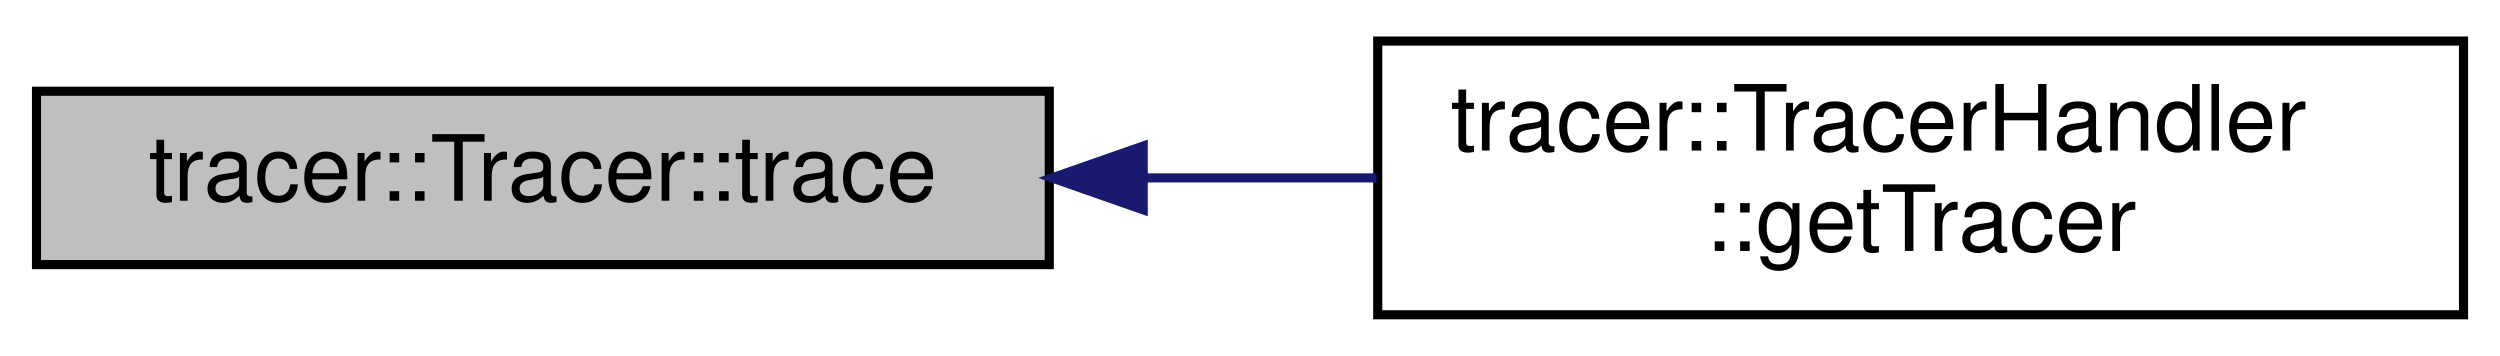
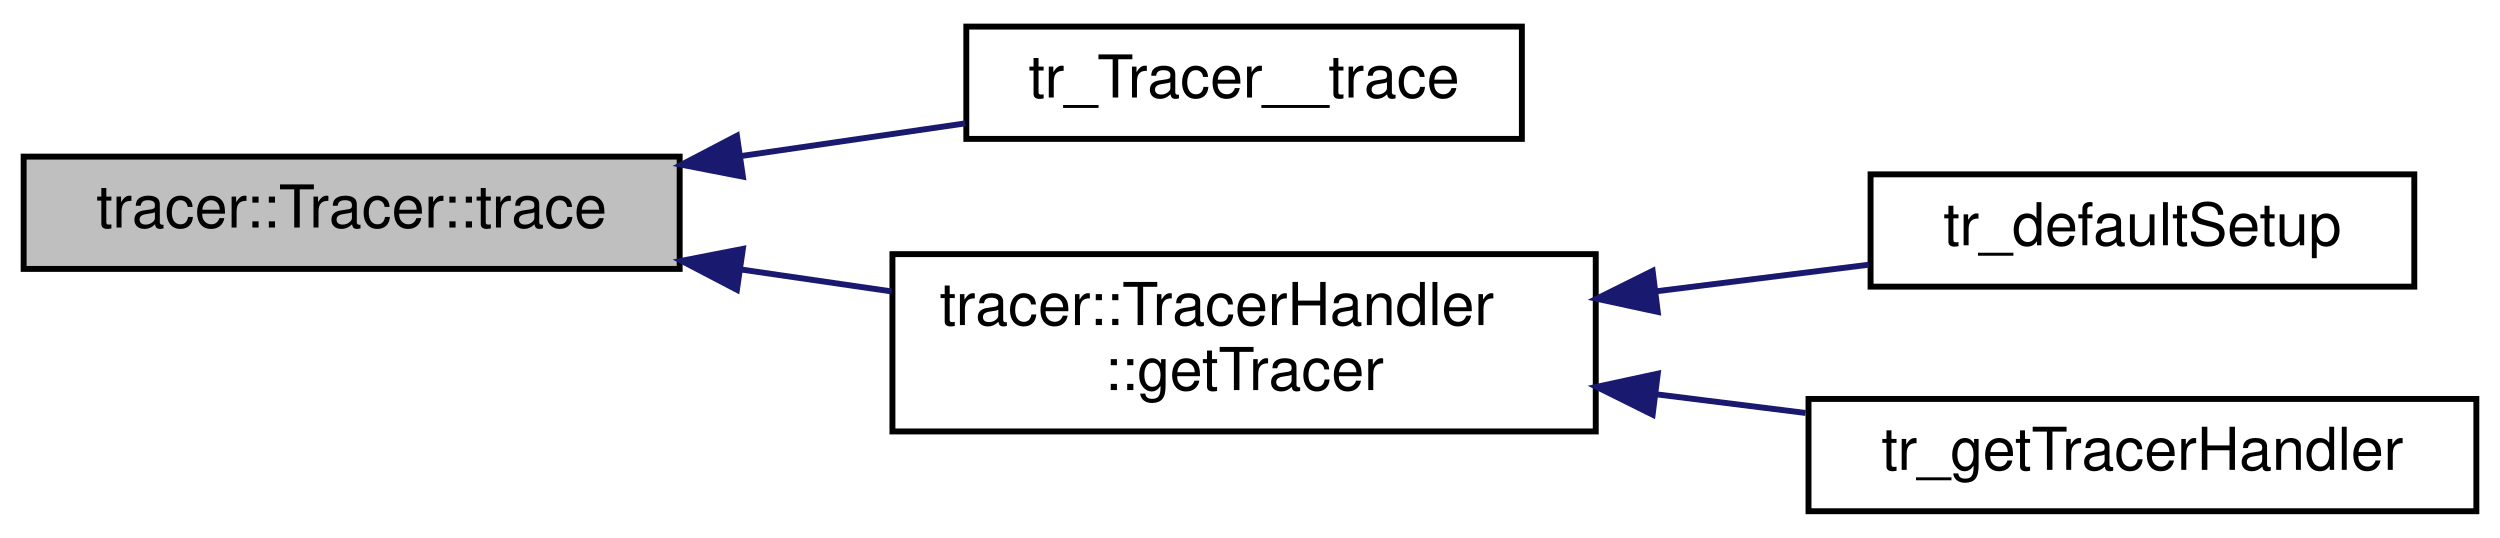
- <svg xmlns="http://www.w3.org/2000/svg" xmlns:xlink="http://www.w3.org/1999/xlink" width="274pt" height="39pt" viewBox="0.00 0.00 274.00 39.00">
-   <g id="graph0" class="graph" transform="scale(1 1) rotate(0) translate(4 35)">
+ <svg xmlns="http://www.w3.org/2000/svg" xmlns:xlink="http://www.w3.org/1999/xlink" width="423pt" height="91pt" viewBox="0.00 0.00 423.00 91.00">
+   <g id="graph0" class="graph" transform="scale(1 1) rotate(0) translate(4 87)">
    <g id="node1" class="node">
-       <polygon fill="#bfbfbf" stroke="#000000" points="0,-6 0,-25 111,-25 111,-6 0,-6" />
-       <text text-anchor="middle" x="55.5" y="-13" font-family="Helvetica,sans-Serif" font-size="10.00" fill="#000000">tracer::Tracer::trace</text>
+       <polygon fill="#bfbfbf" stroke="#000000" points="0,-41.5 0,-60.5 111,-60.5 111,-41.5 0,-41.5" />
+       <text text-anchor="middle" x="55.5" y="-48.5" font-family="Helvetica,sans-Serif" font-size="10.00" fill="#000000">tracer::Tracer::trace</text>
    </g>
    <g id="node2" class="node">
      <g id="a_node2">
-         <a xlink:href="classtracer_1_1_tracer_handler.html#a7d109d22f3dd18bebb8bf2ae9122fe7f" target="_top" xlink:title="Returns a pointer to the TracerHandler object. ">
-           <polygon fill="none" stroke="#000000" points="147,-.5 147,-30.5 266,-30.5 266,-.5 147,-.5" />
-           <text text-anchor="start" x="155" y="-18.5" font-family="Helvetica,sans-Serif" font-size="10.00" fill="#000000">tracer::TracerHandler</text>
-           <text text-anchor="middle" x="206.5" y="-7.5" font-family="Helvetica,sans-Serif" font-size="10.00" fill="#000000">::getTracer</text>
+         <a xlink:href="tracer_8h.html#a888ca5cb9059f17addb6428c005bbe8c" target="_top" xlink:title="Wrapper for tracer::Tracer::trace. ">
+           <polygon fill="none" stroke="#000000" points="159.5,-63.5 159.5,-82.5 253.5,-82.5 253.5,-63.5 159.5,-63.5" />
+           <text text-anchor="middle" x="206.5" y="-70.5" font-family="Helvetica,sans-Serif" font-size="10.00" fill="#000000">tr_Tracer__trace</text>
        </a>
      </g>
    </g>
    <g id="edge1" class="edge">
-       <path fill="none" stroke="#191970" d="M121.49,-15.5C129.935,-15.5 138.541,-15.5 146.877,-15.5" />
-       <polygon fill="#191970" stroke="#191970" points="121.298,-12 111.298,-15.5 121.298,-19 121.298,-12" />
+       <path fill="none" stroke="#191970" d="M121.429,-60.606C134.197,-62.466 147.336,-64.38 159.353,-66.131" />
+       <polygon fill="#191970" stroke="#191970" points="121.698,-57.108 111.298,-59.13 120.689,-64.035 121.698,-57.108" />
+     </g>
+     <g id="node3" class="node">
+       <g id="a_node3">
+         <a xlink:href="classtracer_1_1_tracer_handler.html#a7d109d22f3dd18bebb8bf2ae9122fe7f" target="_top" xlink:title="Returns a pointer to the TracerHandler object. ">
+           <polygon fill="none" stroke="#000000" points="147,-14 147,-44 266,-44 266,-14 147,-14" />
+           <text text-anchor="start" x="155" y="-32" font-family="Helvetica,sans-Serif" font-size="10.00" fill="#000000">tracer::TracerHandler</text>
+           <text text-anchor="middle" x="206.5" y="-21" font-family="Helvetica,sans-Serif" font-size="10.00" fill="#000000">::getTracer</text>
+         </a>
+       </g>
+     </g>
+     <g id="edge2" class="edge">
+       <path fill="none" stroke="#191970" d="M121.211,-41.426C129.745,-40.183 138.449,-38.915 146.877,-37.687" />
+       <polygon fill="#191970" stroke="#191970" points="120.689,-37.965 111.298,-42.87 121.698,-44.892 120.689,-37.965" />
+     </g>
+     <g id="node4" class="node">
+       <g id="a_node4">
+         <a xlink:href="tracer_8h.html#a974132af1f7d60eb2d36060b1e735f37" target="_top" xlink:title="Runs tracer::TracerHandler::getTracer()-&gt;defaultSetup();. ">
+           <polygon fill="none" stroke="#000000" points="312.5,-38.5 312.5,-57.5 404.5,-57.5 404.5,-38.5 312.5,-38.5" />
+           <text text-anchor="middle" x="358.5" y="-45.5" font-family="Helvetica,sans-Serif" font-size="10.00" fill="#000000">tr_defaultSetup</text>
+         </a>
+       </g>
+     </g>
+     <g id="edge3" class="edge">
+       <path fill="none" stroke="#191970" d="M276.287,-37.723C288.461,-39.245 300.85,-40.794 312.192,-42.212" />
+       <polygon fill="#191970" stroke="#191970" points="276.495,-34.222 266.138,-36.455 275.627,-41.168 276.495,-34.222" />
+     </g>
+     <g id="node5" class="node">
+       <g id="a_node5">
+         <a xlink:href="tracer_8h.html#a4df78184a82c30a8530327e8e977271e" target="_top" xlink:title="Retunrns the handler as a private c struct. ">
+           <polygon fill="none" stroke="#000000" points="302,-.5 302,-19.5 415,-19.5 415,-.5 302,-.5" />
+           <text text-anchor="middle" x="358.5" y="-7.5" font-family="Helvetica,sans-Serif" font-size="10.00" fill="#000000">tr_getTracerHandler</text>
+         </a>
+       </g>
+     </g>
+     <g id="edge4" class="edge">
+       <path fill="none" stroke="#191970" d="M276.065,-20.304C284.585,-19.239 293.214,-18.161 301.519,-17.123" />
+       <polygon fill="#191970" stroke="#191970" points="275.627,-16.832 266.138,-21.545 276.495,-23.778 275.627,-16.832" />
    </g>
  </g>
</svg>
